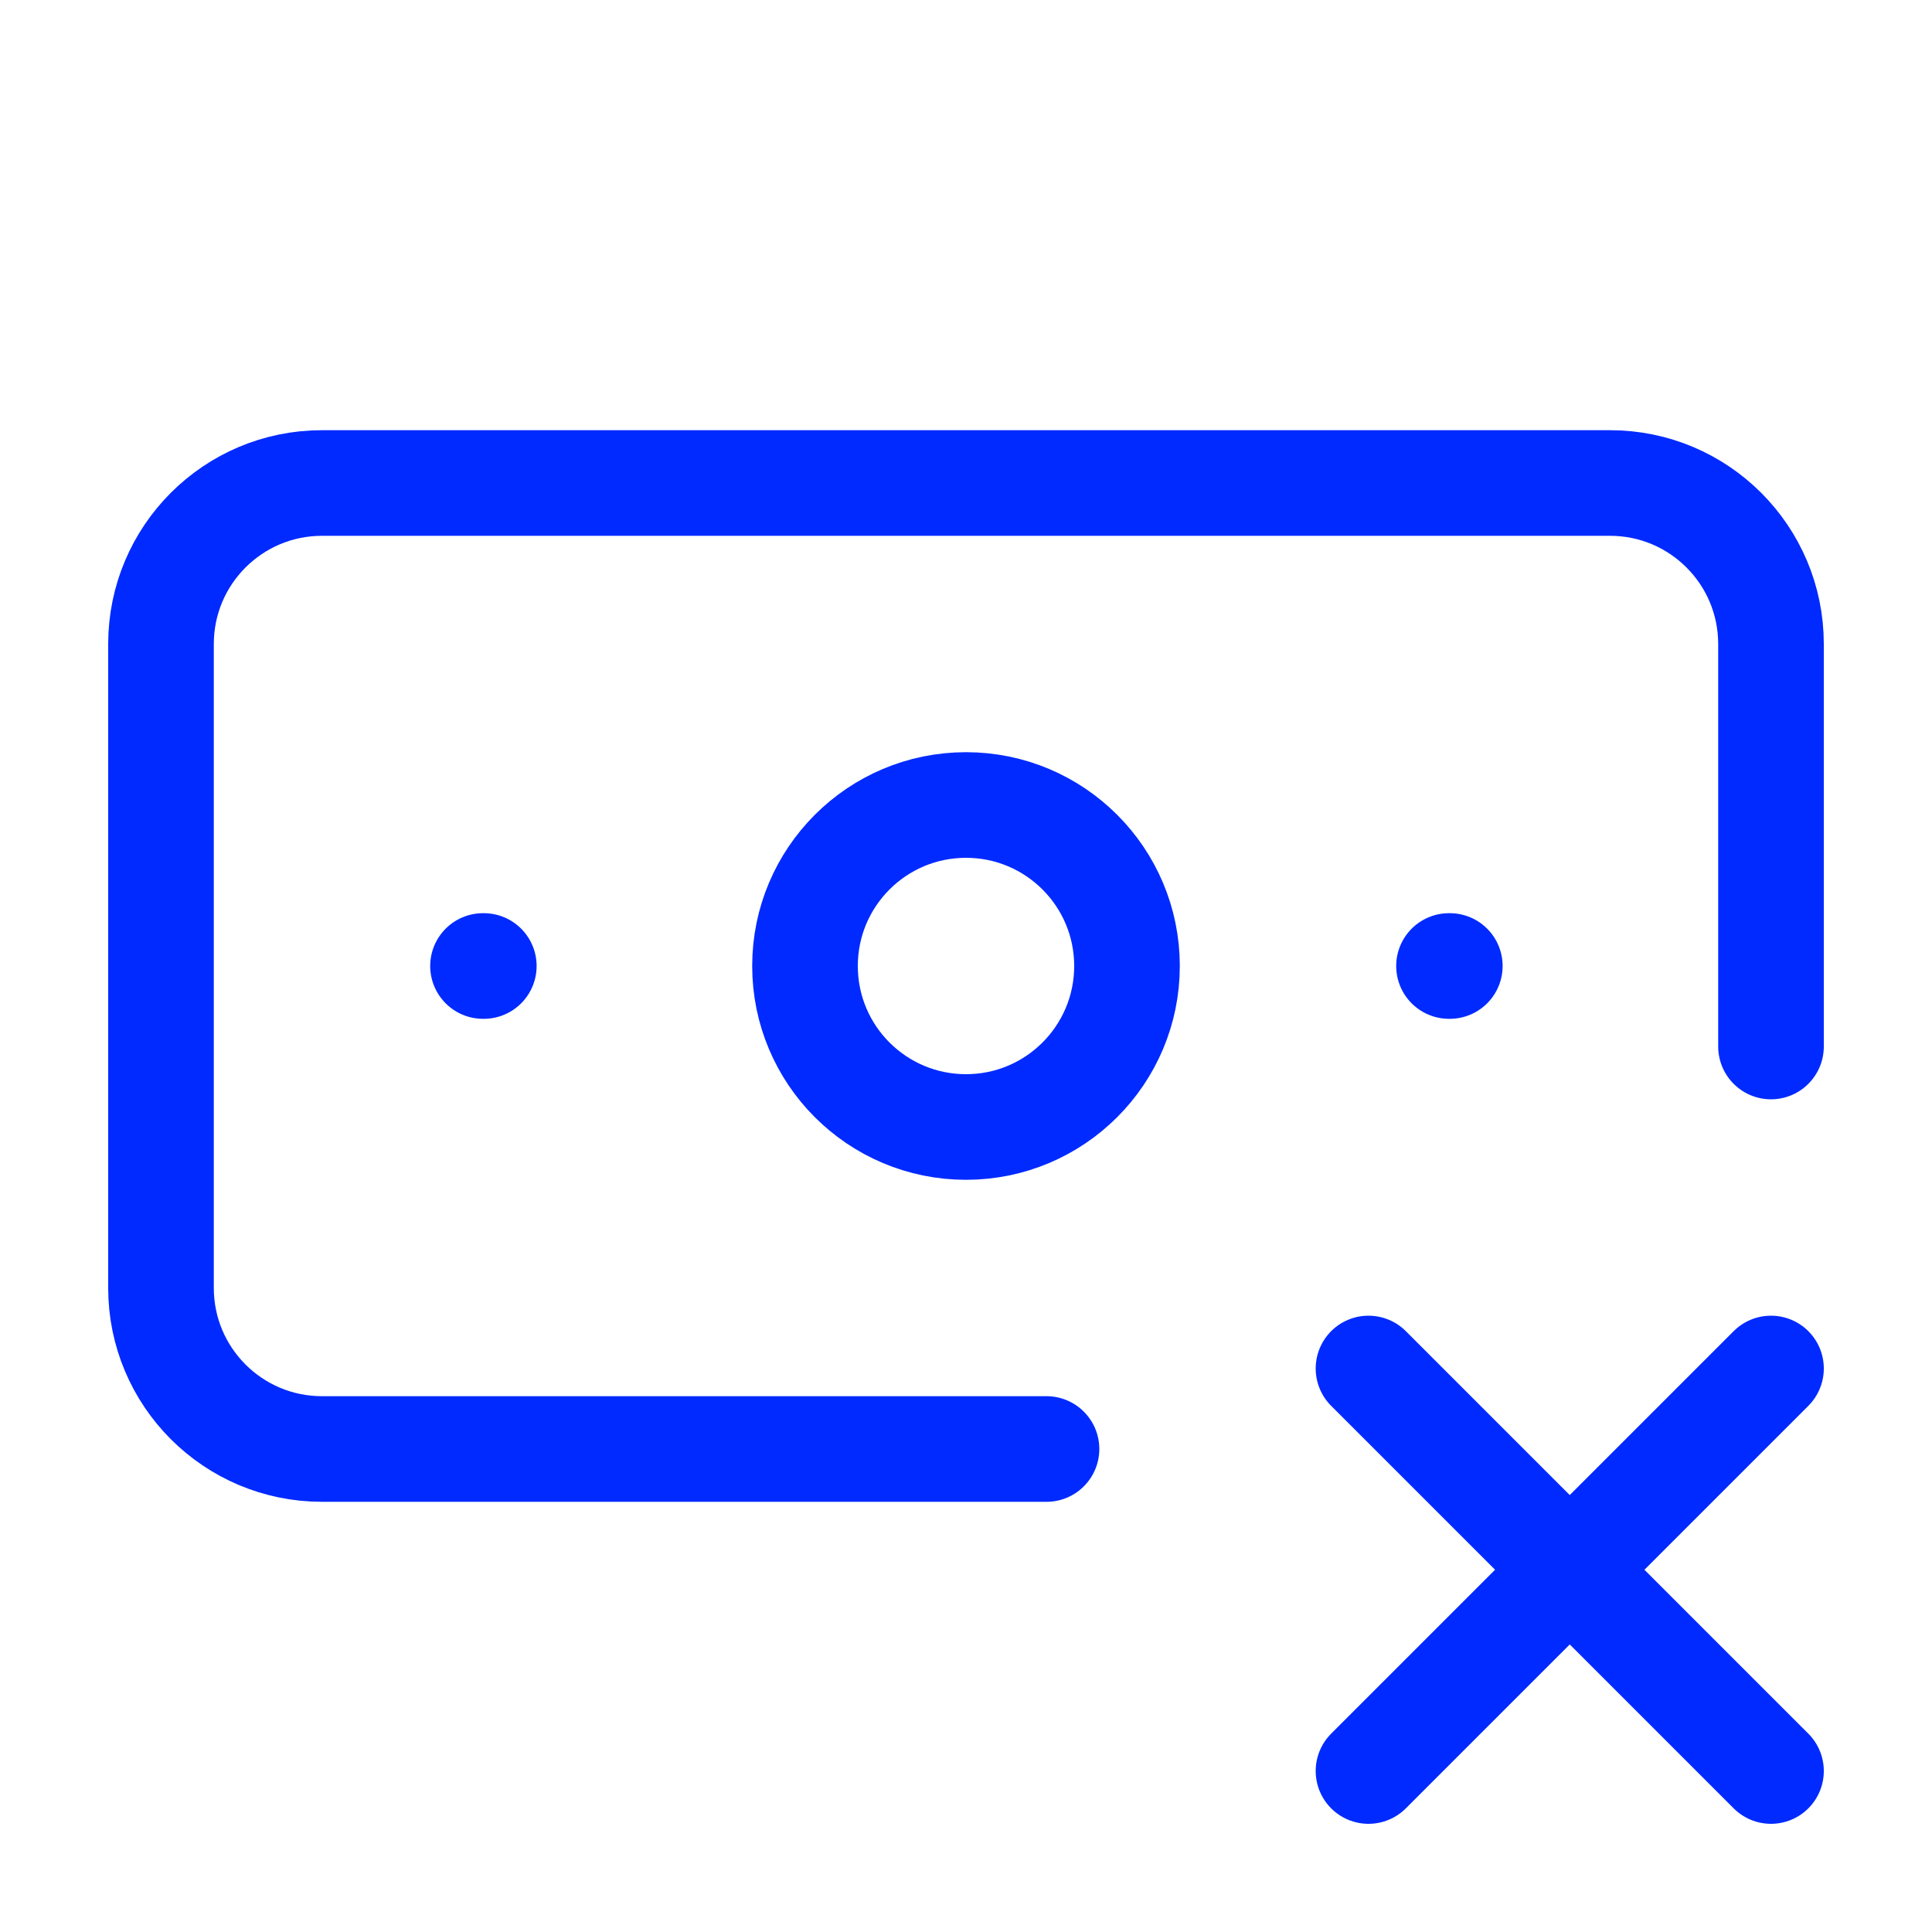
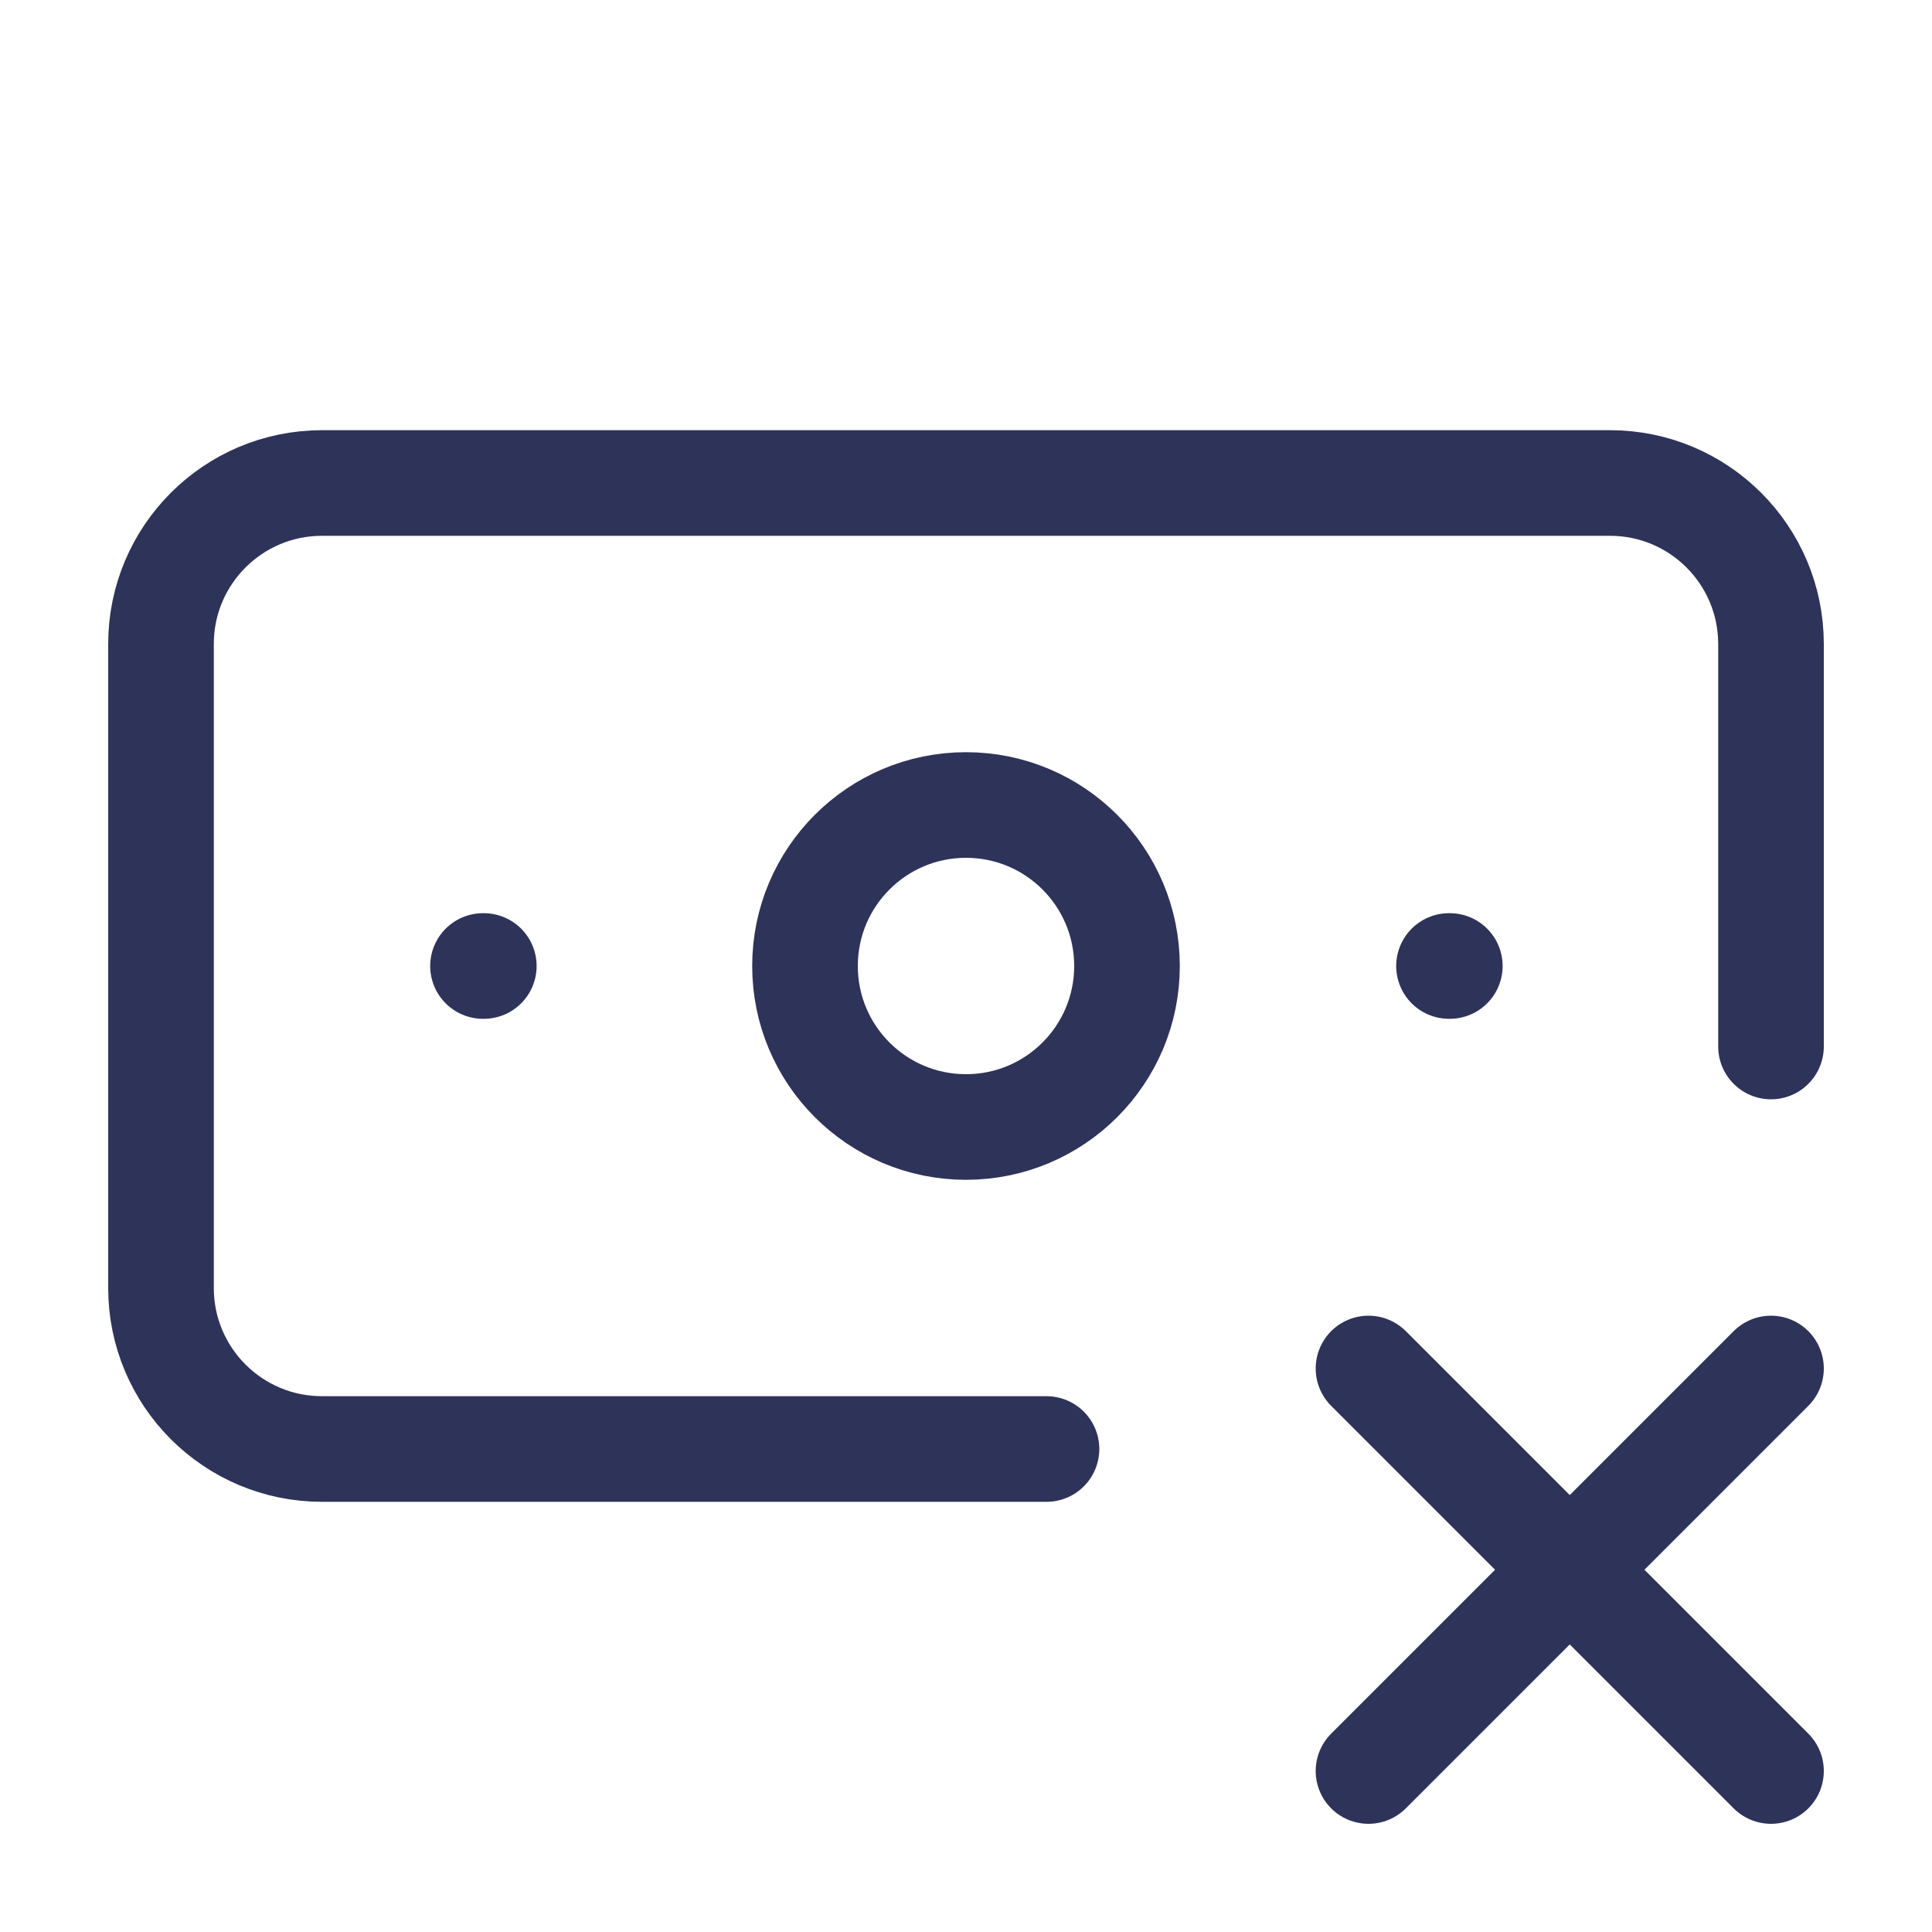
- <svg xmlns="http://www.w3.org/2000/svg" width="32" height="32" viewBox="0 0 24 24" fill="none" stroke="#002aff" stroke-width="1.312" stroke-linecap="round" stroke-linejoin="round" class="lucide lucide-banknote-x-icon lucide-banknote-x">
+ <svg xmlns="http://www.w3.org/2000/svg" width="32" height="32" viewBox="0 0 24 24" fill="none" stroke="#2e3359" stroke-width="1.312" stroke-linecap="round" stroke-linejoin="round" class="lucide lucide-banknote-x-icon lucide-banknote-x">
  <path d="M13 18H4a2 2 0 0 1-2-2V8a2 2 0 0 1 2-2h16a2 2 0 0 1 2 2v5" />
  <path d="m17 17 5 5" />
  <path d="M18 12h.01" />
  <path d="m22 17-5 5" />
  <path d="M6 12h.01" />
  <circle cx="12" cy="12" r="2" />
</svg>
